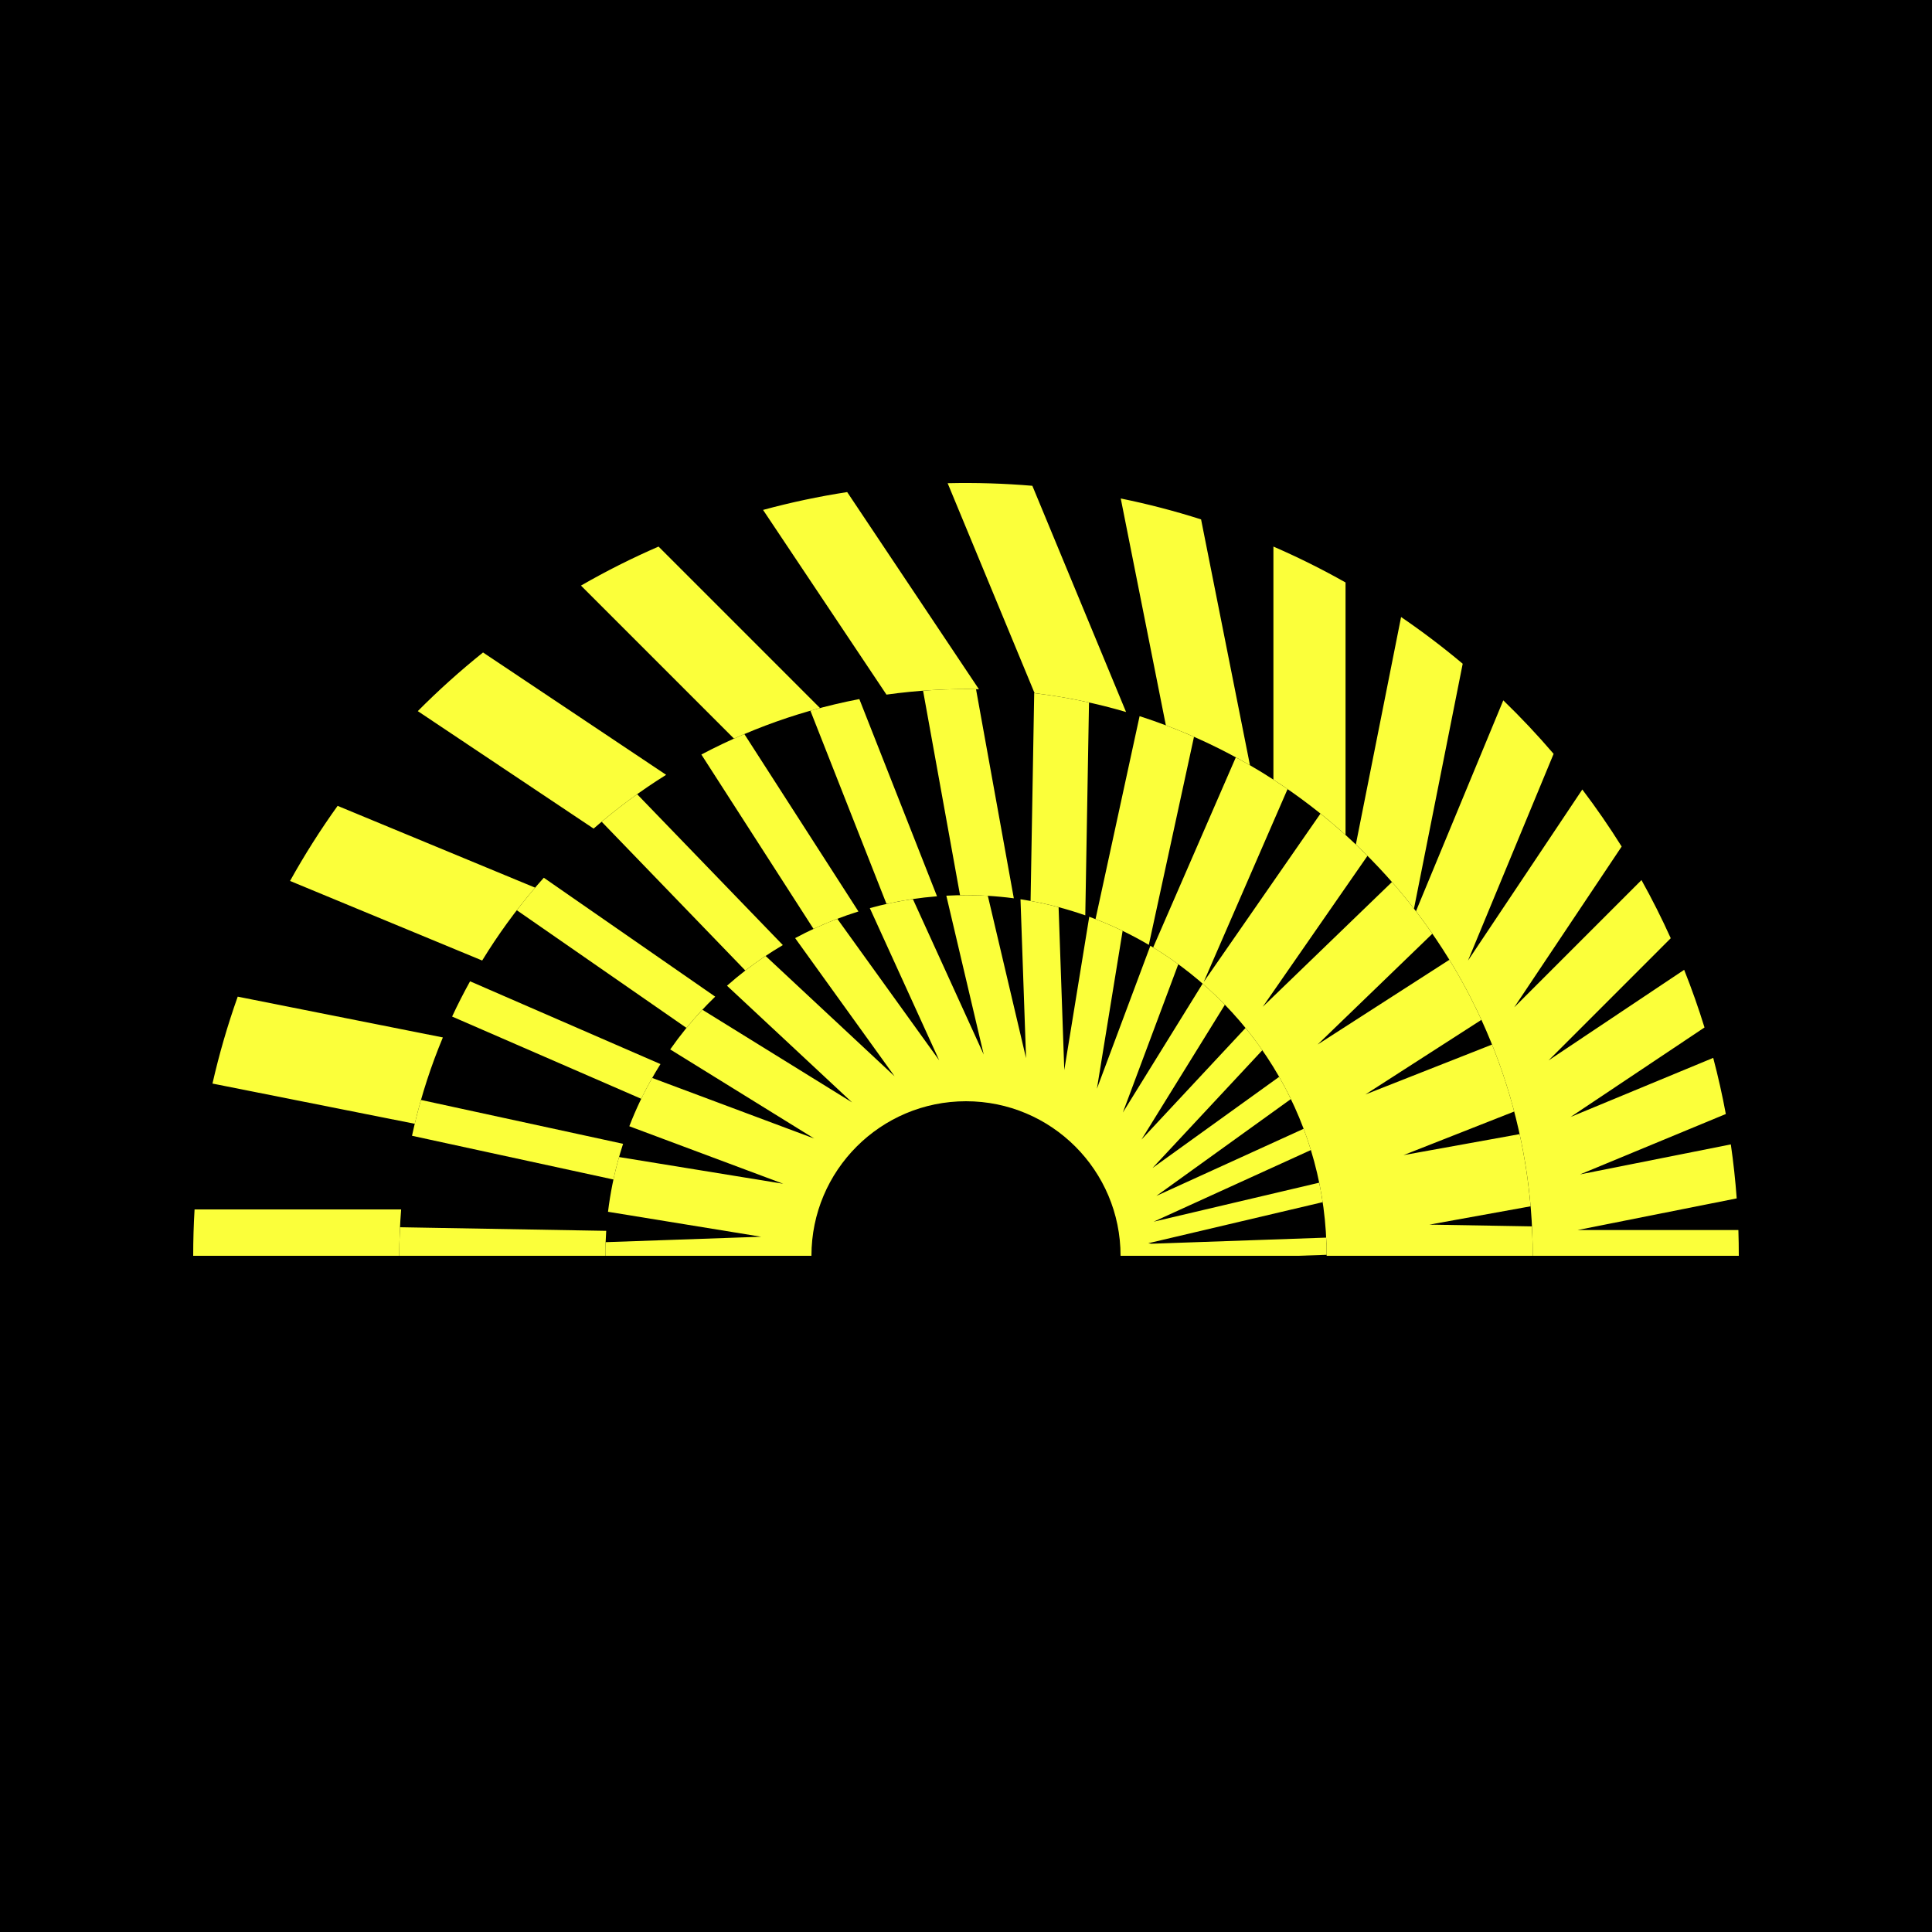
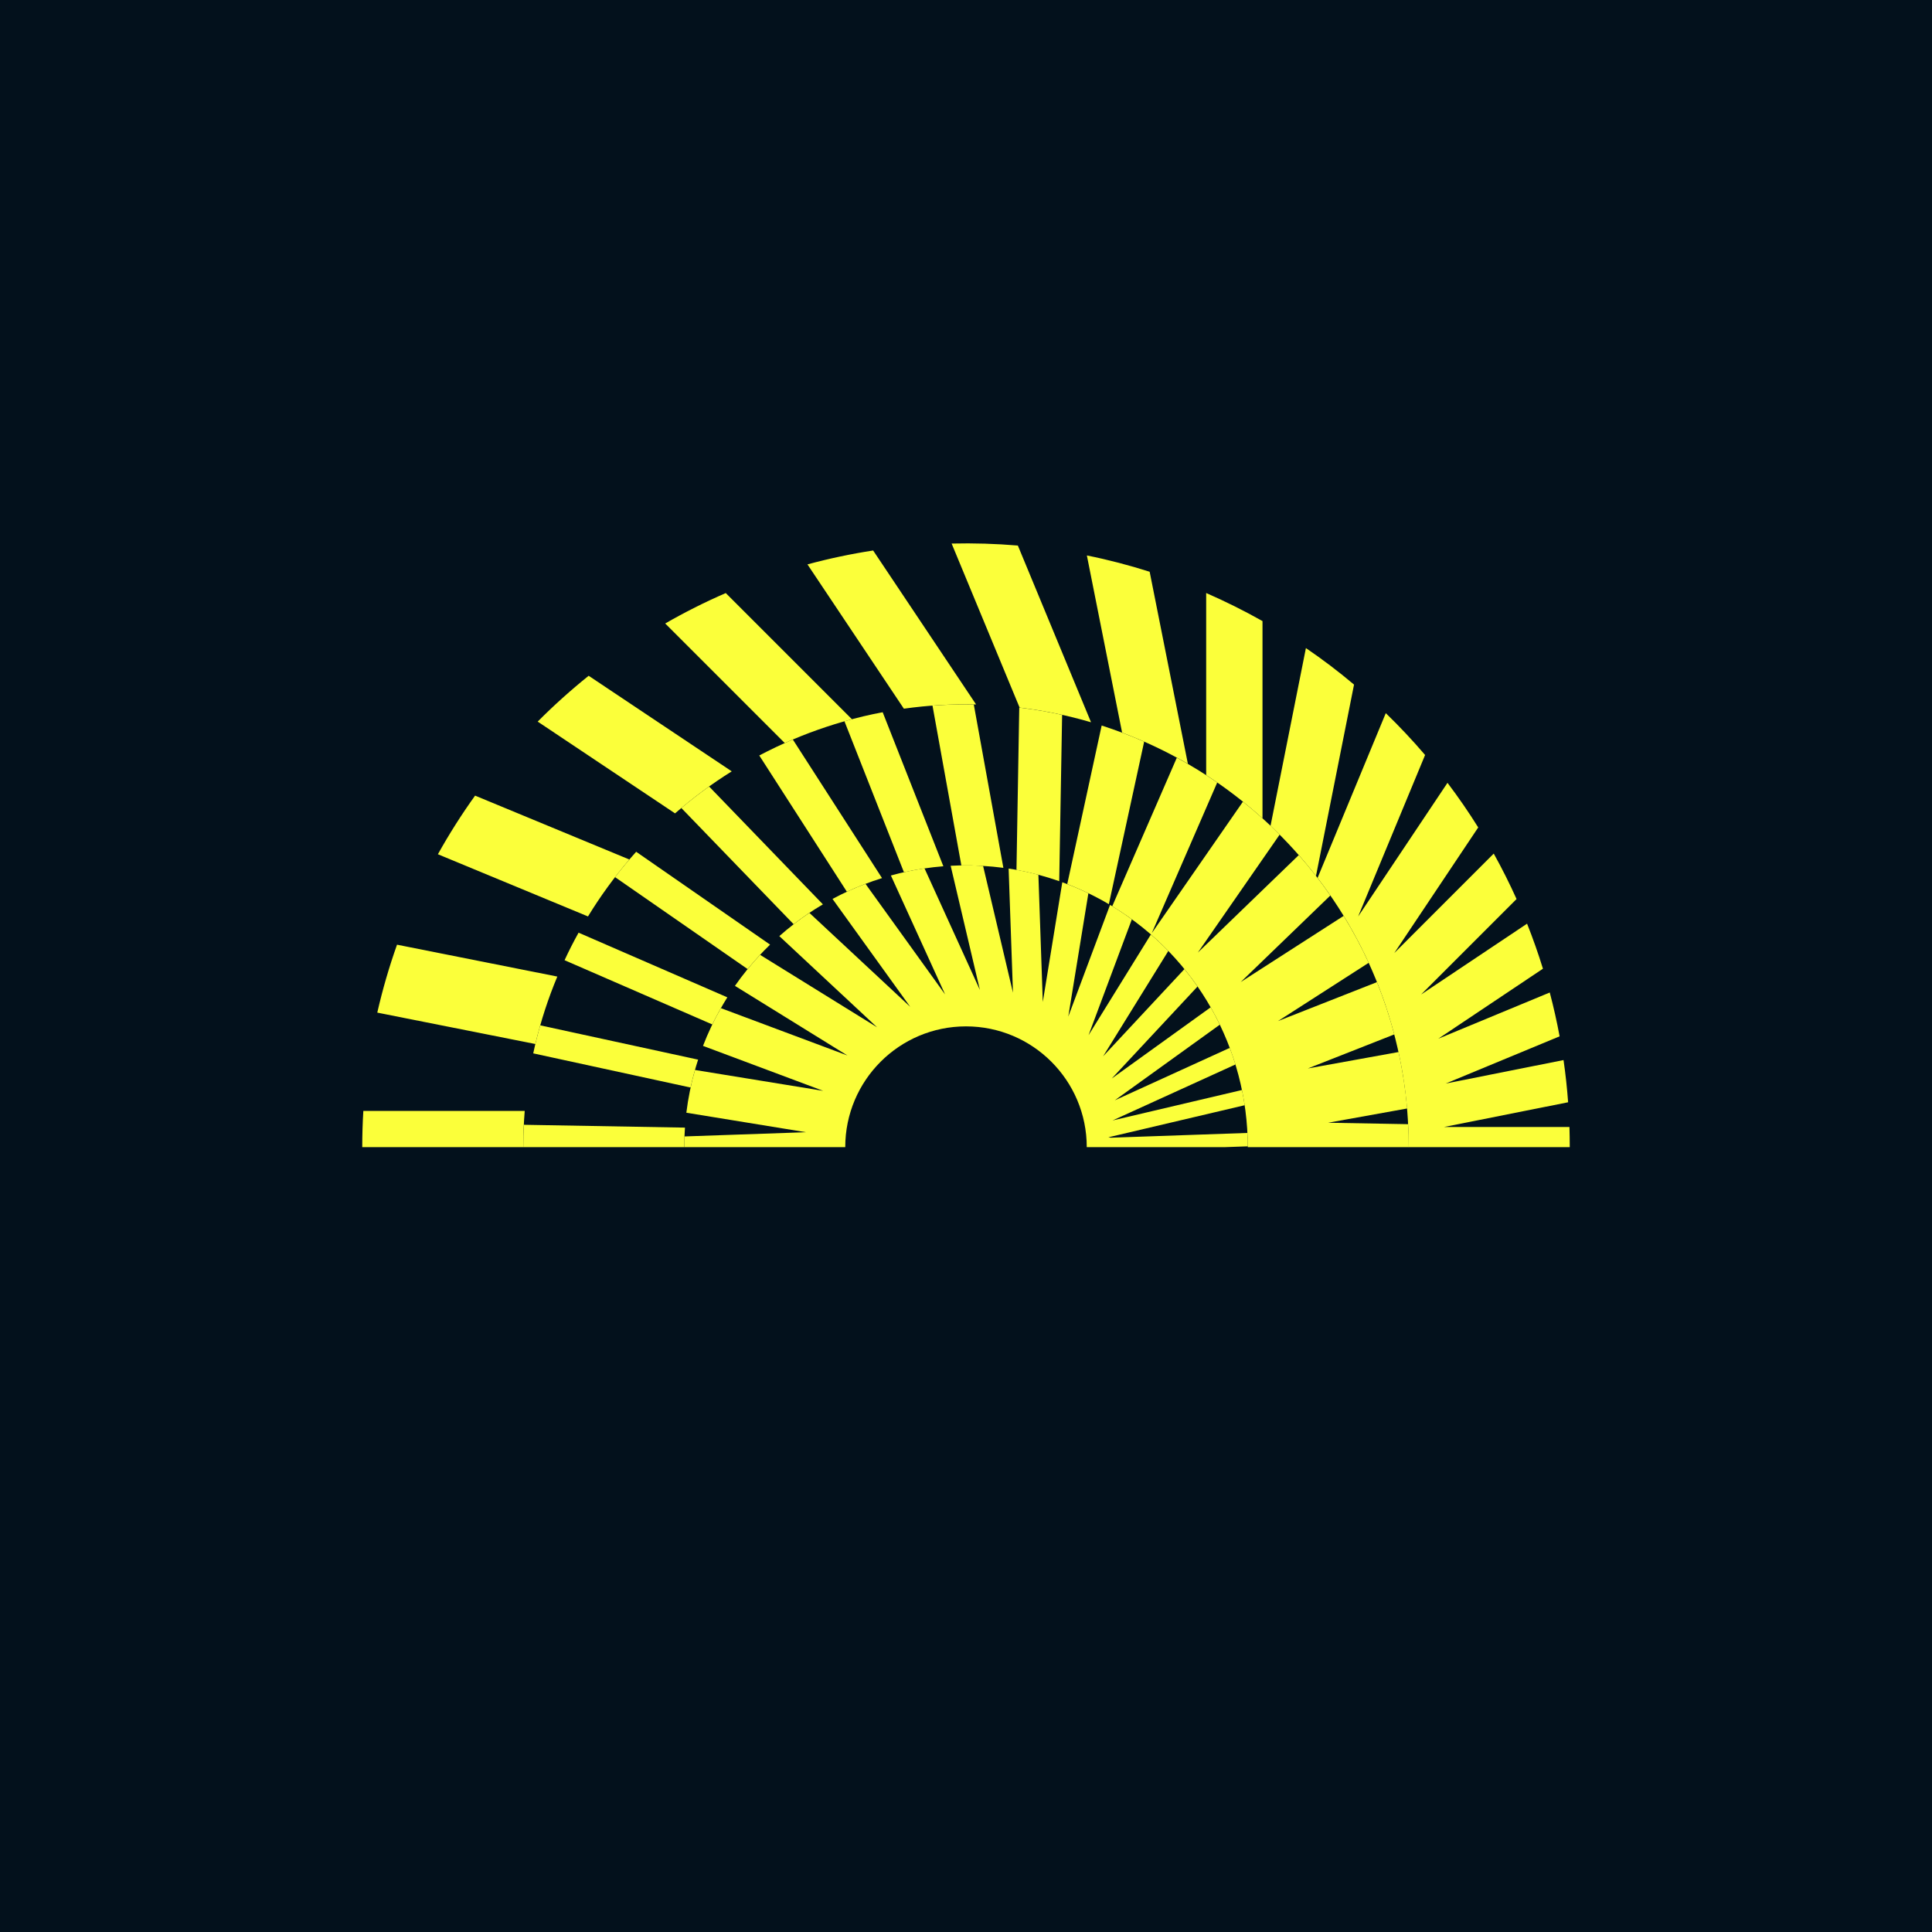
- <svg xmlns="http://www.w3.org/2000/svg" width="96" height="96" fill="none" viewBox="0 0 120 120">
-   <path fill="#000" d="M0 0h120v120H0z" />
-   <g fill="#FBFF3A" fill-rule="evenodd" clip-rule="evenodd">
-     <path d="M95.2 78H108c0-.535-.009-1.069-.026-1.6h-9.986l9.882-1.966a48.12 48.12 0 0 0-.365-3.353l-9.368 1.864 9.057-3.752a47.695 47.695 0 0 0-.783-3.486l-8.862 3.671 8.321-5.56a47.63 47.63 0 0 0-1.264-3.581l-8.421 5.627 7.588-7.589a47.82 47.82 0 0 0-1.818-3.612l-7.905 7.905 6.674-9.988a48.117 48.117 0 0 0-2.444-3.543l-7.1 10.626 5.318-12.84a48.293 48.293 0 0 0-3.126-3.323l-5.424 13.097A35.047 35.047 0 0 1 95.2 78Zm-70.4 0c0-.97.04-1.93.116-2.88H12.085A48.748 48.748 0 0 0 12 78h12.8Zm.96-8.2-12.563-2.498a47.63 47.63 0 0 1 1.568-5.398l12.742 2.534a34.93 34.93 0 0 0-1.747 5.363Zm4.19-10.14-11.935-4.943a48.025 48.025 0 0 1 2.955-4.664l12.267 5.081a35.311 35.311 0 0 0-3.288 4.526Zm6.92-8.194-10.92-7.297a48.289 48.289 0 0 1 4.052-3.643l11.373 7.6a35.322 35.322 0 0 0-4.505 3.34Zm8.719-5.59-9.504-9.504a47.822 47.822 0 0 1 4.818-2.423l10.03 10.03a34.94 34.94 0 0 0-5.344 1.897Zm9.471-2.732-7.665-11.472a47.727 47.727 0 0 1 5.225-1.108l8.182 12.245a35.641 35.641 0 0 0-5.742.335Zm9.201-.089L58.86 30.013a48.931 48.931 0 0 1 5.262.161l5.82 14.05a35.024 35.024 0 0 0-5.68-1.169Zm8.153 1.997-2.802-14.09a47.65 47.65 0 0 1 4.989 1.299l3.037 15.27a35.043 35.043 0 0 0-5.224-2.48Zm6.68 3.371V33.948a47.803 47.803 0 0 1 4.48 2.23v15.681a35.33 35.33 0 0 0-4.48-3.436Zm5.12 4.028 2.81-14.127a48.185 48.185 0 0 1 3.827 2.902l-3.026 15.212a35.402 35.402 0 0 0-3.612-3.987Z" />
-     <path d="M82.4 78h12.8c0-.613-.016-1.222-.047-1.827l-6.367-.11 6.281-1.137a35.15 35.15 0 0 0-.68-4.483l-7.213 1.304 6.875-2.708a34.916 34.916 0 0 0-1.376-4.159l-7.867 3.1 7.207-4.636a35.115 35.115 0 0 0-1.99-3.73l-8.185 5.265 7.128-6.884a35.348 35.348 0 0 0-2.508-3.212l-8.026 7.75 6.505-9.376a35.404 35.404 0 0 0-2.92-2.622l-7.251 10.453 5.207-11.977a35.198 35.198 0 0 0-3.213-1.973l-5.135 11.81C78.085 62.779 82.4 69.887 82.4 78Zm-44.8 0H24.8c0-.595.015-1.186.044-1.774l12.809.224c-.035.512-.053 1.029-.053 1.55Zm36.56-32.236a34.949 34.949 0 0 0-3.378-1.282l-2.737 12.606c1.152.444 2.259.98 3.31 1.6l2.806-12.924Zm-6.52-2.133a35.098 35.098 0 0 0-3.404-.579l-.225 12.906a22.24 22.24 0 0 1 3.398.896l.231-13.223ZM60 42.8c-.897 0-1.787.034-2.667.1l2.297 12.703a22.77 22.77 0 0 1 3.34.192l-2.348-12.99A35.75 35.75 0 0 0 60 42.8Zm-6.68 13.813-7.087-11.019c-.91.387-1.801.812-2.67 1.271l6.966 10.83c.9-.42 1.831-.783 2.791-1.082ZM48.623 58.7l-9.05-9.37a35.388 35.388 0 0 0-2.204 1.708l8.925 9.243a22.45 22.45 0 0 1 2.33-1.581Zm-14.846-4.182a35.335 35.335 0 0 0-1.678 2.017l10.539 7.31a22.537 22.537 0 0 1 1.784-1.942l-10.645-7.385Zm-4.58 6.432c-.396.715-.769 1.445-1.116 2.19l11.747 5.108c.36-.743.76-1.462 1.195-2.156L29.197 60.95Zm-3.05 7.369c-.208.732-.394 1.474-.556 2.226l12.511 2.716c.162-.754.363-1.493.599-2.217L26.148 68.32ZM58.2 55.67a22.382 22.382 0 0 0-3.138.475l-4.727-12.002c.996-.284 2.01-.525 3.04-.722l4.825 12.25Z" />
-     <path d="m80.613 78 1.787-.062c-.001-.358-.01-.713-.028-1.067l-10.859.38-.19-.032 10.83-2.55c-.06-.407-.132-.81-.214-1.21l-10.285 2.422 9.767-4.45a22.263 22.263 0 0 0-.45-1.32l-9.147 4.169 8.355-6.015c-.227-.47-.47-.93-.728-1.381l-7.865 5.662 6.82-7.315c-.33-.474-.678-.936-1.043-1.383l-6.465 6.933 5.182-8.375a22.545 22.545 0 0 0-1.383-1.311l-4.955 8.007 3.444-9.212c-.56-.408-1.139-.79-1.735-1.146l-3.32 8.88 1.597-9.807a22.286 22.286 0 0 0-2.073-.875l-1.551 9.521-.353-10.118a22.284 22.284 0 0 0-2.366-.49l.345 9.87-2.374-10.085a22.82 22.82 0 0 0-2.578-.007l2.324 9.869-4.402-9.66c-.91.134-1.803.323-2.674.563l4.31 9.456-6.33-8.793c-.903.345-1.777.747-2.619 1.2l6.176 8.58-8.013-7.473c-.84.563-1.64 1.182-2.395 1.85l7.77 7.247-9.301-5.756a22.518 22.518 0 0 0-1.996 2.465l8.944 5.535-10.064-3.763c-.544.958-1.02 1.96-1.42 3l9.559 3.573-10.197-1.66a22.295 22.295 0 0 0-.685 3.4l9.514 1.55-9.664.337c-.01.281-.015.563-.015.847h12.8a9.6 9.6 0 0 1 9.6-9.6 9.6 9.6 0 0 1 9.6 9.6h11.013Z" />
-   </g>
+ <svg xmlns="http://www.w3.org/2000/svg" width="32" height="32" fill="none" viewBox="0 0 32 32">
+   <path fill="#03111C" d="M0 0h32v32H0z" />
+   <path fill="#FBFF3A" fill-rule="evenodd" d="M23.333 19H26c0-.112-.002-.223-.005-.333h-2.08l2.058-.41a10.031 10.031 0 0 0-.076-.699l-1.952.389 1.887-.782a9.92 9.92 0 0 0-.163-.726l-1.846.765 1.733-1.159a9.894 9.894 0 0 0-.263-.746l-1.755 1.173 1.581-1.581a9.967 9.967 0 0 0-.378-.753l-1.647 1.647 1.39-2.08a10.01 10.01 0 0 0-.509-.739l-1.48 2.214 1.109-2.675a10.073 10.073 0 0 0-.651-.693l-1.13 2.729A7.3 7.3 0 0 1 23.332 19ZM8.667 19c0-.202.008-.402.024-.6H6.018A9.966 9.966 0 0 0 6 19h2.667Zm.2-1.708-2.618-.52c.088-.385.197-.76.327-1.125l2.655.528c-.15.358-.272.732-.364 1.117Zm.872-2.113-2.486-1.03a10 10 0 0 1 .616-.971l2.555 1.058c-.252.295-.481.61-.685.943Zm1.442-1.707-2.275-1.52c.267-.269.549-.522.844-.759l2.37 1.583c-.332.207-.645.44-.939.696Zm1.817-1.165-1.98-1.98a9.967 9.967 0 0 1 1.003-.504l2.09 2.09a7.275 7.275 0 0 0-1.113.394Zm1.973-.569-1.597-2.39a9.947 9.947 0 0 1 1.088-.23l1.705 2.55a7.4 7.4 0 0 0-1.196.07Zm1.917-.018-1.126-2.717a10.206 10.206 0 0 1 1.097.033l1.212 2.927a7.31 7.31 0 0 0-1.183-.243Zm1.698.416L18.002 9.2c.354.071.7.162 1.04.27l.633 3.181c-.346-.2-.71-.373-1.089-.516Zm1.392.702V9.822c.32.14.631.295.933.465v3.267a7.366 7.366 0 0 0-.933-.716Zm1.066.84.586-2.944c.276.188.542.39.797.605l-.63 3.169a7.378 7.378 0 0 0-.753-.83Z" clip-rule="evenodd" />
+   <path fill="#FBFF3A" fill-rule="evenodd" d="M20.667 19h2.667a7.39 7.39 0 0 0-.01-.38l-1.327-.024 1.31-.236a7.32 7.32 0 0 0-.143-.935l-1.502.272 1.432-.564a7.264 7.264 0 0 0-.287-.866l-1.639.645 1.502-.965a7.291 7.291 0 0 0-.415-.777l-1.705 1.096 1.485-1.434a7.346 7.346 0 0 0-.523-.669l-1.672 1.615 1.355-1.954a7.377 7.377 0 0 0-.608-.546l-1.51 2.178 1.084-2.495a7.319 7.319 0 0 0-.669-.411l-1.07 2.46A4.664 4.664 0 0 1 20.667 19Zm-9.333 0H8.667c0-.124.003-.247.01-.37l2.668.047a4.32 4.32 0 0 0-.011.323Zm7.617-6.716c-.23-.1-.464-.19-.704-.267l-.57 2.626c.24.093.47.204.689.333l.585-2.692Zm-1.359-.444a7.32 7.32 0 0 0-.71-.12l-.046 2.688c.243.044.48.107.708.187l.048-2.755ZM16 11.667c-.187 0-.372.007-.555.02l.478 2.647a4.932 4.932 0 0 1 .696.04l-.49-2.706-.129-.001Zm-1.391 2.877-1.477-2.295c-.19.08-.375.169-.556.264l1.451 2.257a4.63 4.63 0 0 1 .582-.226Zm-.979.435-1.885-1.952a7.37 7.37 0 0 0-.46.356l1.86 1.925c.154-.12.316-.23.485-.329Zm-3.093-.871a7.36 7.36 0 0 0-.35.42l2.196 1.523a4.7 4.7 0 0 1 .372-.405l-2.218-1.538Zm-.954 1.34c-.083.149-.16.3-.232.456l2.447 1.064a4.79 4.79 0 0 1 .249-.449l-2.464-1.071Zm-.635 1.535a7.274 7.274 0 0 0-.116.464l2.606.566c.034-.157.076-.312.125-.462l-2.615-.568Zm6.677-2.635a4.652 4.652 0 0 0-.653.099l-.985-2.5c.207-.06.418-.11.633-.15l1.005 2.551Z" clip-rule="evenodd" />
+   <path fill="#FBFF3A" fill-rule="evenodd" d="m20.295 19 .372-.013c0-.075-.002-.149-.006-.222l-2.262.079-.04-.007 2.257-.531a4.636 4.636 0 0 0-.045-.252l-2.143.504 2.035-.927a4.646 4.646 0 0 0-.094-.275l-1.905.869 1.74-1.253a4.634 4.634 0 0 0-.151-.288l-1.639 1.18 1.421-1.524a4.703 4.703 0 0 0-.217-.289l-1.347 1.445 1.08-1.745a4.707 4.707 0 0 0-.289-.273l-1.032 1.668.717-1.919a4.685 4.685 0 0 0-.361-.239l-.692 1.85.333-2.043a4.647 4.647 0 0 0-.432-.182l-.323 1.983-.073-2.108a4.638 4.638 0 0 0-.493-.102l.072 2.056-.495-2.1a4.72 4.72 0 0 0-.537-.002l.484 2.056-.917-2.013c-.19.028-.376.068-.557.118l.898 1.97-1.319-1.832c-.188.072-.37.156-.546.25l1.287 1.787-1.67-1.556a4.68 4.68 0 0 0-.498.385l1.619 1.51-1.938-1.2c-.15.162-.29.333-.416.514l1.863 1.153-2.096-.784a4.64 4.64 0 0 0-.296.625l1.991.745-2.124-.346c-.065.23-.113.466-.143.708l1.982.323-2.013.07a4.698 4.698 0 0 0-.003.177H14a2 2 0 1 1 4 0h2.295Z" clip-rule="evenodd" />
</svg>
